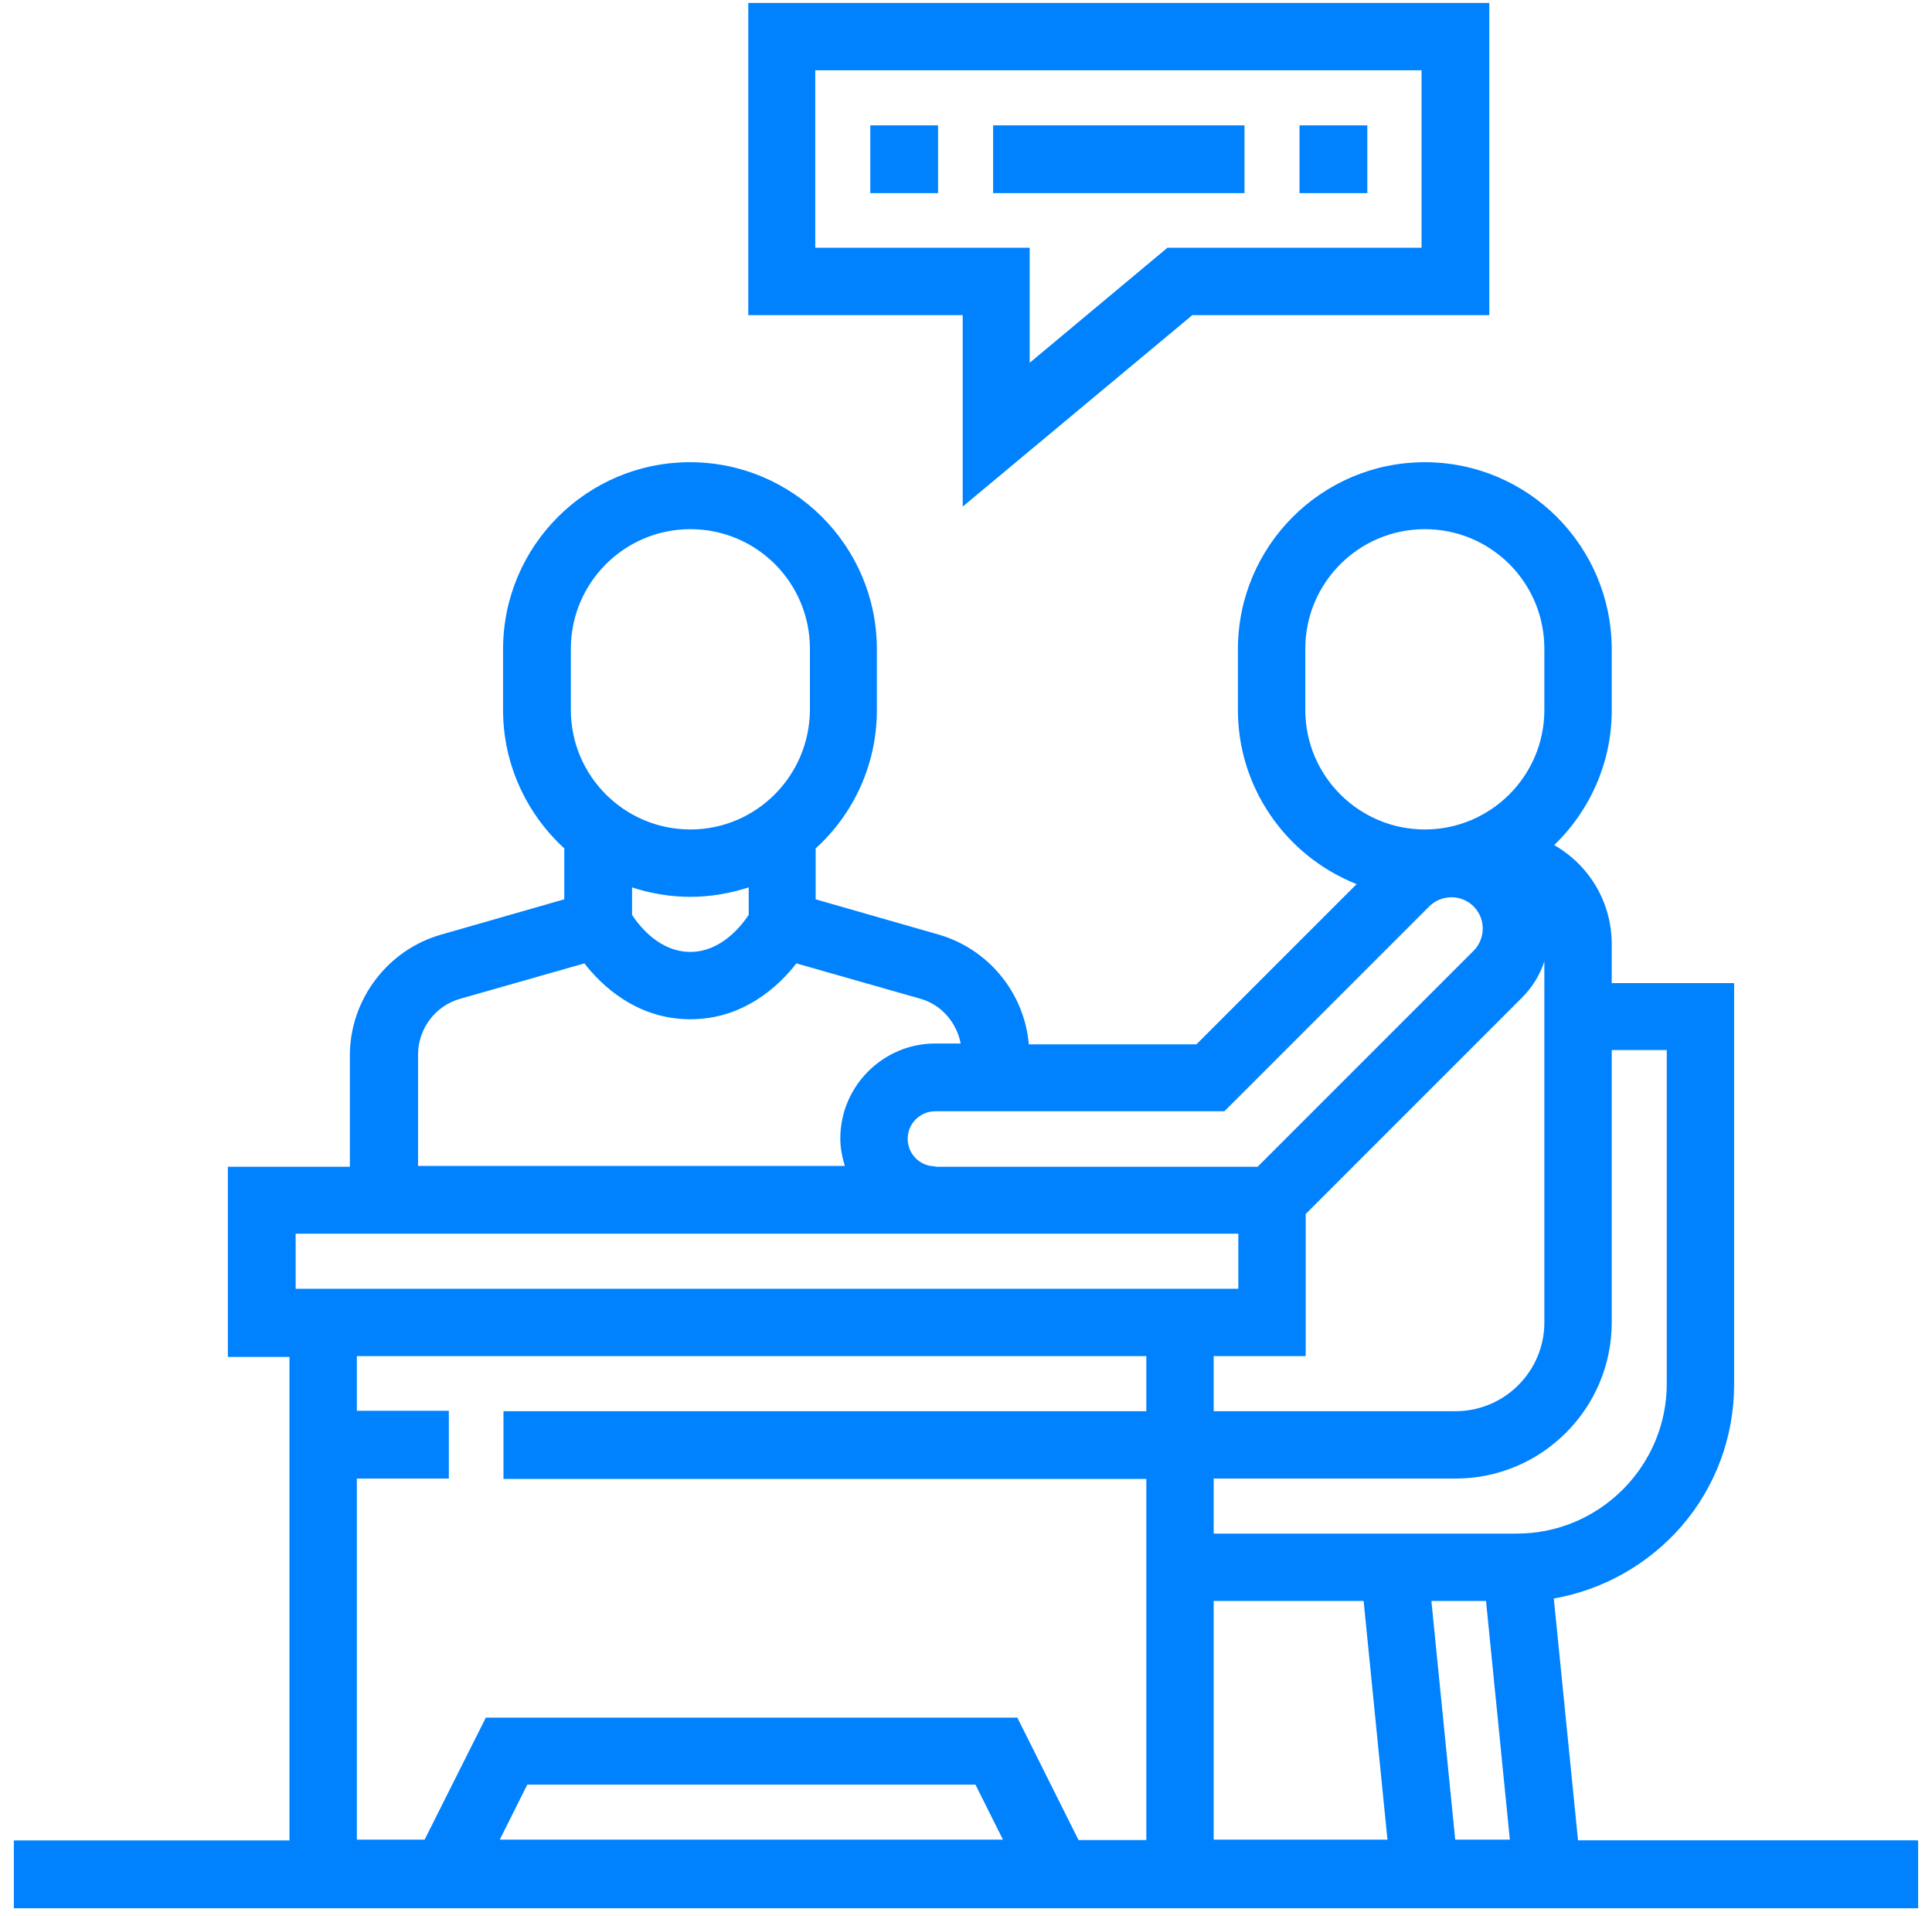
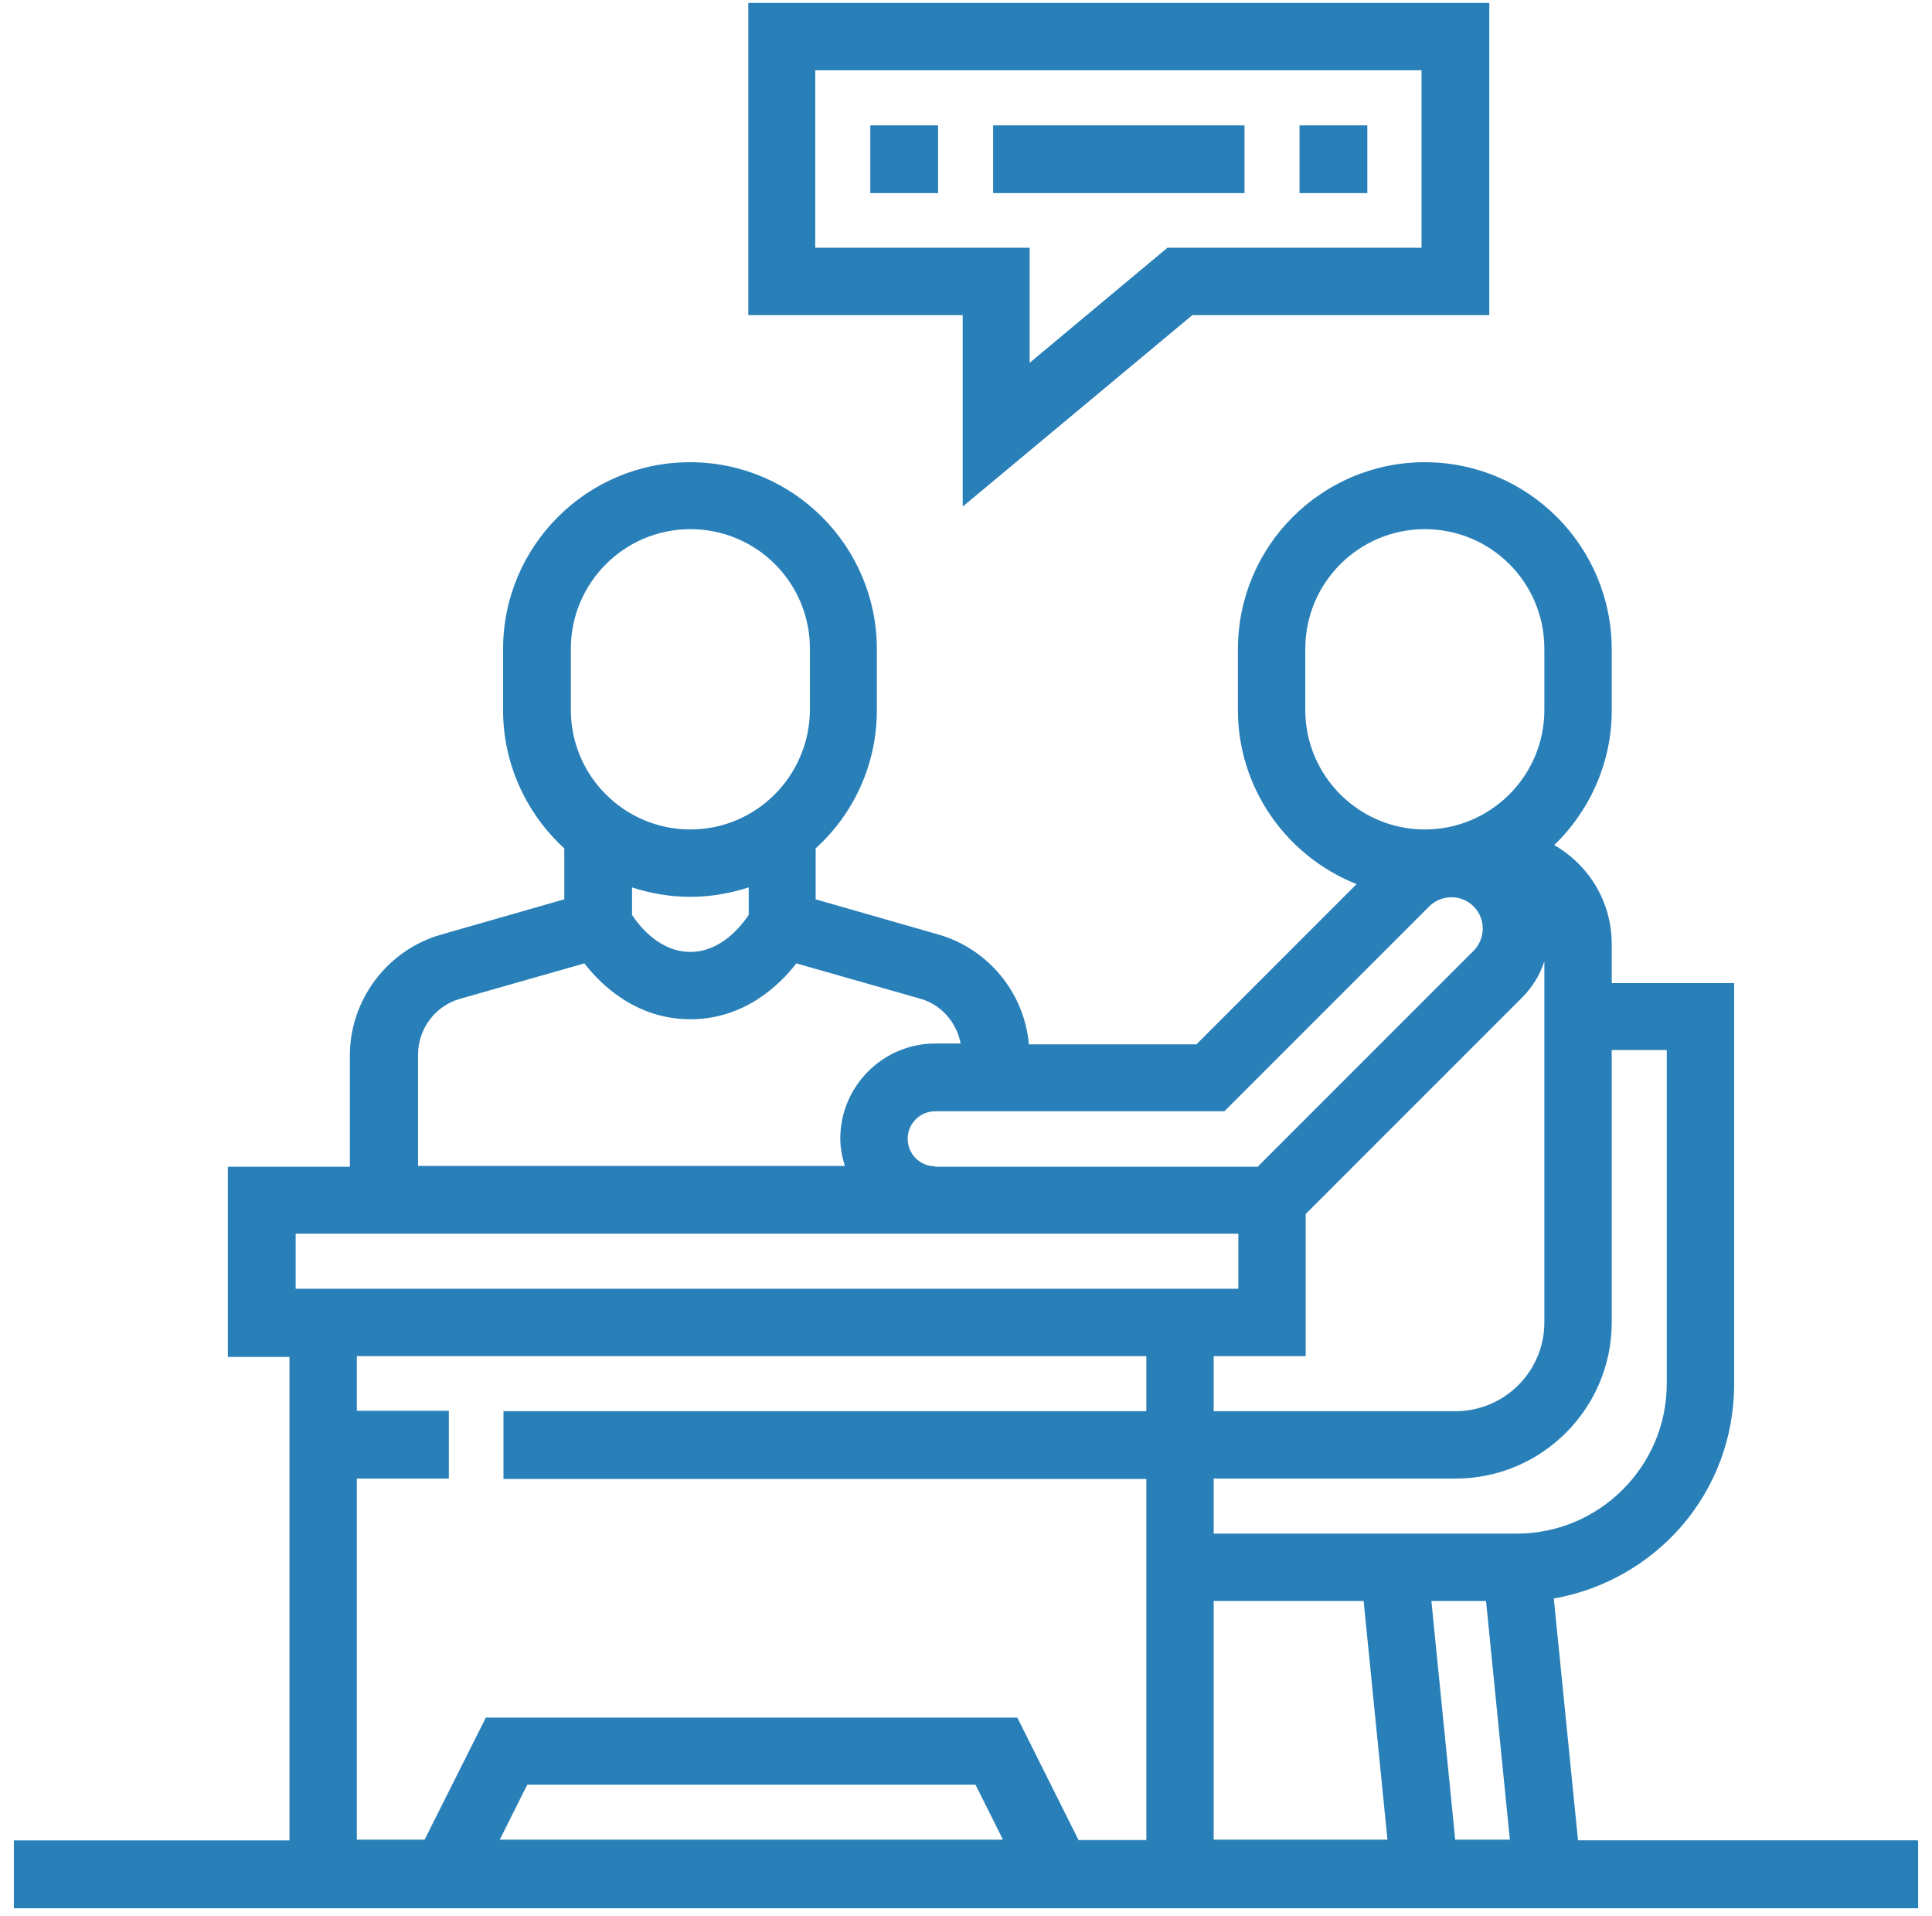
<svg xmlns="http://www.w3.org/2000/svg" width="115" height="114" viewBox="0 0 115 114" fill="none">
-   <path d="M0.923 113.402V109.563H17.329V80.614H13.661V69.49H20.947V62.766C20.947 59.49 23.148 56.58 26.302 55.675L33.71 53.573V50.419C31.387 48.316 30.067 45.357 30.067 42.252V38.609C30.067 32.521 35.006 27.582 41.094 27.582C47.182 27.582 52.121 32.521 52.121 38.609V42.252C52.121 45.357 50.801 48.316 48.478 50.419V53.573L55.886 55.675C58.82 56.507 60.947 59.123 61.192 62.203H71.29L80.948 52.546C76.669 50.932 73.808 46.8 73.808 42.252V38.609C73.808 32.521 78.747 27.582 84.835 27.582C90.923 27.582 95.862 32.521 95.862 38.609V42.252C95.862 45.26 94.591 48.194 92.366 50.272C94.517 51.446 95.862 53.67 95.862 56.14V58.56H103.148V82.326C103.148 85.407 102.048 88.365 100.019 90.688C98.038 92.962 95.349 94.478 92.39 94.967L93.857 109.539H114.078V113.378H0.923V113.402ZM89.994 109.588L88.552 95.187H85.104L86.547 109.588H89.994ZM82.708 109.588L81.266 95.187H72.146V109.588H82.708ZM68.332 109.588V87.9H30.067V84.062H68.332V80.614H21.143V84.086H26.62V87.925H21.143V109.612H25.324L28.967 102.326H60.483L64.126 109.612H68.332V109.588ZM59.847 109.588L58.111 106.116H31.338L29.602 109.588H59.847ZM90.288 91.372C95.251 91.372 99.31 87.338 99.31 82.35V62.399H95.838V78.707C95.838 83.793 91.706 87.9 86.645 87.9H72.17V91.372H90.288ZM86.645 84.062C89.603 84.062 92.024 81.641 92.024 78.683V56.556C91.779 57.607 91.266 58.56 90.508 59.318L77.623 72.204V80.614H72.146V84.086H86.645V84.062ZM73.784 76.776V73.304H17.5V76.776H73.784ZM55.666 66.042C54.713 66.042 53.93 66.825 53.93 67.778C53.93 68.732 54.713 69.514 55.666 69.514H74.909L87.794 56.629C88.16 56.262 88.356 55.773 88.356 55.26C88.356 54.184 87.476 53.304 86.4 53.304C85.887 53.304 85.373 53.524 85.031 53.866L72.855 66.042H55.666ZM50.41 69.49C50.214 68.903 50.116 68.316 50.116 67.754C50.116 64.697 52.61 62.203 55.666 62.203H57.304C57.084 60.834 56.106 59.734 54.811 59.367L47.353 57.24C46.375 58.512 44.273 60.565 41.07 60.565C38.013 60.565 35.984 58.756 34.786 57.24L27.329 59.367C25.813 59.807 24.761 61.201 24.761 62.79V69.514H50.41V69.49ZM37.549 54.477C38.013 55.186 39.236 56.727 41.094 56.727C42.952 56.727 44.199 55.162 44.639 54.477V52.668C43.466 53.059 42.268 53.279 41.094 53.279C39.92 53.279 38.698 53.084 37.549 52.668V54.477ZM84.811 31.421C80.85 31.421 77.623 34.648 77.623 38.609V42.252C77.623 46.213 80.85 49.441 84.811 49.441C88.772 49.441 91.999 46.213 91.999 42.252V38.609C92.024 34.648 88.796 31.421 84.811 31.421ZM41.094 31.421C37.133 31.421 33.906 34.648 33.906 38.609V42.252C33.906 46.213 37.133 49.441 41.094 49.441C45.055 49.441 48.282 46.213 48.282 42.252V38.609C48.282 34.648 45.055 31.421 41.094 31.421ZM57.402 18.658H44.639V0.271H88.552V18.682H70.923L57.378 29.954V18.658H57.402ZM61.217 14.844V21.788L69.554 14.844H84.737V4.086H48.478V14.844H61.217ZM77.427 11.372V7.558H81.266V11.396H77.427V11.372ZM59.212 11.372V7.558H73.979V11.396H59.212V11.372ZM51.925 11.372V7.558H55.764V11.396H51.925V11.372Z" fill="#0082FF" />
-   <path d="M88.454 0.369V18.585H70.899L57.5 29.758V18.585H44.737V0.369H88.454ZM48.38 14.942H61.143V21.983L69.603 14.942H84.835V4.012H48.404V14.942H48.38ZM81.168 7.656V11.299H77.525V7.656H81.168ZM73.882 7.656V11.299H59.309V7.656H73.882ZM55.666 7.656V11.299H52.023V7.656H55.666ZM84.811 27.68C90.85 27.68 95.74 32.595 95.74 38.609V42.252C95.74 45.431 94.371 48.292 92.195 50.297C94.395 51.446 95.74 53.671 95.74 56.14V58.658H103.026V82.35C103.026 88.707 98.356 93.964 92.268 94.942L93.735 109.686H113.955V113.329H1.02V109.686H17.426V80.517H13.759V69.588H21.045V62.791C21.045 59.563 23.221 56.678 26.326 55.773L33.783 53.646V50.394C31.558 48.389 30.14 45.504 30.14 42.277V38.634C30.14 32.595 35.055 27.705 41.069 27.705C47.084 27.705 51.999 32.619 51.999 38.634V42.277C51.999 45.504 50.581 48.389 48.356 50.394V53.646L55.813 55.773C58.771 56.629 60.85 59.27 61.07 62.301H71.29L81.07 52.521C76.864 50.981 73.857 46.971 73.857 42.252V38.609C73.882 32.595 78.796 27.68 84.811 27.68ZM84.811 49.538C88.82 49.538 92.097 46.262 92.097 42.252V38.609C92.097 34.599 88.82 31.323 84.811 31.323C80.801 31.323 77.525 34.599 77.525 38.609V42.252C77.525 46.287 80.801 49.538 84.811 49.538ZM41.094 49.538C45.104 49.538 48.38 46.262 48.38 42.252V38.609C48.38 34.599 45.104 31.323 41.094 31.323C37.084 31.323 33.808 34.599 33.808 38.609V42.252C33.808 46.287 37.06 49.538 41.094 49.538ZM41.094 53.182C39.823 53.182 38.6 52.937 37.451 52.546V54.502C37.891 55.211 39.162 56.825 41.094 56.825C43.026 56.825 44.297 55.187 44.737 54.502V52.546C43.588 52.962 42.365 53.182 41.094 53.182ZM55.666 69.588H74.957L87.867 56.678C88.258 56.287 88.454 55.773 88.454 55.235C88.454 54.111 87.549 53.182 86.4 53.182C85.862 53.182 85.324 53.402 84.957 53.768L72.806 65.945H55.666C54.664 65.945 53.833 66.751 53.833 67.778C53.833 68.781 54.664 69.588 55.666 69.588ZM72.072 84.16H86.644C89.652 84.16 92.121 81.715 92.121 78.683V56.116C92.121 55.993 92.097 55.871 92.072 55.724C91.95 57.02 91.388 58.292 90.459 59.221L77.549 72.13V80.492H72.072V84.16ZM41.094 60.492C37.964 60.492 35.911 58.512 34.835 57.142L27.329 59.294C25.764 59.734 24.688 61.177 24.688 62.791V69.588H50.532C50.336 69.025 50.189 68.414 50.189 67.754C50.189 64.746 52.634 62.277 55.666 62.277H57.402C57.207 60.859 56.229 59.661 54.835 59.245L47.329 57.094C46.277 58.512 44.224 60.492 41.094 60.492ZM72.072 91.446H90.287C95.3 91.446 99.407 87.363 99.407 82.326V62.277H95.764V78.683C95.764 83.695 91.681 87.803 86.644 87.803H72.072V91.446ZM17.402 76.874H73.882V73.231H17.402V76.874ZM21.045 84.16H26.522V87.803H21.045V109.661H25.373L29.016 102.375H60.41L64.053 109.661H68.38V87.803H30.165V84.16H68.429V80.517H21.045V84.16ZM86.473 109.661H90.092L88.625 95.089H85.006L86.473 109.661ZM72.072 109.661H82.806L81.339 95.089H72.048V109.661H72.072ZM29.456 109.661H59.994L58.16 106.018H31.265L29.456 109.661ZM88.649 0.174H88.454H44.737H44.541V0.369V18.585V18.756H44.737H57.304V29.758V30.15L57.598 29.905L70.972 18.756H88.454H88.649V18.56V0.369V0.174ZM48.551 4.184H84.615V14.746H69.554H69.481L69.432 14.795L61.29 21.592V14.942V14.746H61.094H48.527V4.184H48.551ZM81.363 7.46H81.168H77.525H77.353V7.656V11.299V11.494H77.549H81.192H81.388V11.299V7.656V7.46H81.363ZM74.077 7.46H73.882H59.309H59.114V7.656V11.299V11.494H59.309H73.882H74.077V11.299V7.656V7.46ZM55.837 7.46H55.642H51.999H51.803V7.656V11.299V11.494H51.999H55.642H55.837V11.299V7.656V7.46ZM84.811 27.509C78.674 27.509 73.686 32.497 73.686 38.634V42.277C73.686 46.825 76.498 50.932 80.752 52.619L71.216 62.155H61.241C60.972 59.074 58.82 56.482 55.886 55.627L48.551 53.524V50.492C50.874 48.389 52.194 45.407 52.194 42.277V38.634C52.194 32.497 47.206 27.509 41.069 27.509C34.933 27.509 29.945 32.497 29.945 38.634V42.277C29.945 45.382 31.265 48.365 33.588 50.492V53.524L26.253 55.627C23.074 56.531 20.825 59.49 20.825 62.815V69.441H13.759H13.563V69.636V80.566V80.761H13.759H17.231V109.539H1.02H0.825V109.735V113.378V113.573H1.02H113.98H114.175V113.378V109.735V109.539H113.98H93.931L92.488 95.138C95.422 94.624 98.112 93.109 100.092 90.835C102.121 88.487 103.222 85.505 103.222 82.399V58.707V58.512H103.026H95.936V56.189C95.936 53.744 94.64 51.519 92.513 50.297C94.689 48.194 95.936 45.309 95.936 42.301V38.658C95.936 32.497 90.948 27.509 84.811 27.509ZM84.811 49.367C80.899 49.367 77.696 46.189 77.696 42.252V38.609C77.696 34.697 80.874 31.494 84.811 31.494C88.747 31.494 91.926 34.673 91.926 38.609V42.252C91.926 46.189 88.723 49.367 84.811 49.367ZM41.094 49.367C37.182 49.367 33.979 46.189 33.979 42.252V38.609C33.979 34.697 37.157 31.494 41.094 31.494C45.03 31.494 48.209 34.673 48.209 38.609V42.252C48.184 46.189 45.006 49.367 41.094 49.367ZM37.622 54.453V52.815C38.747 53.182 39.92 53.377 41.094 53.377C42.268 53.377 43.417 53.182 44.566 52.815V54.453C44.101 55.138 42.903 56.654 41.094 56.654C39.285 56.654 38.087 55.162 37.622 54.453ZM55.666 69.416C54.762 69.416 54.028 68.683 54.028 67.778C54.028 66.874 54.762 66.14 55.666 66.14H72.806H72.879L72.928 66.091L85.08 53.94C85.422 53.597 85.911 53.402 86.4 53.402C87.427 53.402 88.258 54.233 88.258 55.26C88.258 55.749 88.063 56.238 87.72 56.58L74.859 69.441H55.666V69.416ZM77.72 72.253L90.581 59.392C91.192 58.781 91.657 58.047 91.926 57.216V78.707C91.926 81.617 89.554 83.989 86.644 83.989H72.243V80.712H77.525H77.72V80.517V72.253ZM41.094 60.663C44.297 60.663 46.4 58.634 47.402 57.338L54.786 59.441C56.008 59.783 56.938 60.834 57.182 62.106H55.666C52.561 62.106 50.018 64.649 50.018 67.754C50.018 68.292 50.116 68.83 50.287 69.392H24.884V62.766C24.884 61.226 25.91 59.856 27.402 59.441L34.786 57.338C35.788 58.634 37.891 60.663 41.094 60.663ZM95.936 62.497H99.212V82.35C99.212 87.265 95.202 91.275 90.287 91.275H72.243V87.999H86.644C91.779 87.999 95.936 83.817 95.936 78.707V62.497ZM17.598 73.426H73.71V76.703H17.598V73.426ZM21.241 80.712H68.234V83.989H30.165H29.969V84.184V87.827V88.023H30.165H68.234V109.515H64.199L60.605 102.326L60.556 102.228H60.434H29.04H28.918L28.869 102.326L25.275 109.49H21.241V87.999H26.522H26.717V87.803V84.16V83.964H26.522H21.241V80.712ZM85.202 95.285H88.454L89.872 109.49H86.62L85.202 95.285ZM72.243 95.285H81.168L82.586 109.49H72.243V95.285ZM31.387 106.214H58.062L59.7 109.49H29.749L31.387 106.214Z" fill="#0082FF" />
+   <path d="M0.923 113.402V109.563H17.329V80.614H13.661V69.49H20.947V62.766C20.947 59.49 23.148 56.58 26.302 55.675L33.71 53.573V50.419C31.387 48.316 30.067 45.357 30.067 42.252V38.609C30.067 32.521 35.006 27.582 41.094 27.582C47.182 27.582 52.121 32.521 52.121 38.609V42.252C52.121 45.357 50.801 48.316 48.478 50.419V53.573L55.886 55.675C58.82 56.507 60.947 59.123 61.192 62.203H71.29L80.948 52.546C76.669 50.932 73.808 46.8 73.808 42.252V38.609C73.808 32.521 78.747 27.582 84.835 27.582C90.923 27.582 95.862 32.521 95.862 38.609V42.252C95.862 45.26 94.591 48.194 92.366 50.272C94.517 51.446 95.862 53.67 95.862 56.14V58.56H103.148V82.326C103.148 85.407 102.048 88.365 100.019 90.688C98.038 92.962 95.349 94.478 92.39 94.967L93.857 109.539H114.078V113.378H0.923V113.402ZM89.994 109.588L88.552 95.187H85.104L86.547 109.588H89.994ZM82.708 109.588L81.266 95.187H72.146V109.588H82.708ZM68.332 109.588V87.9H30.067V84.062H68.332V80.614H21.143V84.086H26.62V87.925H21.143V109.612H25.324L28.967 102.326H60.483L64.126 109.612H68.332V109.588ZM59.847 109.588L58.111 106.116H31.338L29.602 109.588H59.847ZM90.288 91.372C95.251 91.372 99.31 87.338 99.31 82.35V62.399H95.838V78.707C95.838 83.793 91.706 87.9 86.645 87.9H72.17V91.372H90.288ZM86.645 84.062C89.603 84.062 92.024 81.641 92.024 78.683V56.556C91.779 57.607 91.266 58.56 90.508 59.318L77.623 72.204V80.614H72.146V84.086H86.645V84.062ZM73.784 76.776V73.304H17.5V76.776H73.784ZM55.666 66.042C54.713 66.042 53.93 66.825 53.93 67.778C53.93 68.732 54.713 69.514 55.666 69.514H74.909L87.794 56.629C88.16 56.262 88.356 55.773 88.356 55.26C88.356 54.184 87.476 53.304 86.4 53.304C85.887 53.304 85.373 53.524 85.031 53.866L72.855 66.042H55.666ZM50.41 69.49C50.214 68.903 50.116 68.316 50.116 67.754C50.116 64.697 52.61 62.203 55.666 62.203H57.304C57.084 60.834 56.106 59.734 54.811 59.367L47.353 57.24C46.375 58.512 44.273 60.565 41.07 60.565C38.013 60.565 35.984 58.756 34.786 57.24L27.329 59.367C25.813 59.807 24.761 61.201 24.761 62.79V69.514H50.41V69.49ZM37.549 54.477C38.013 55.186 39.236 56.727 41.094 56.727C42.952 56.727 44.199 55.162 44.639 54.477V52.668C43.466 53.059 42.268 53.279 41.094 53.279C39.92 53.279 38.698 53.084 37.549 52.668V54.477ZM84.811 31.421C80.85 31.421 77.623 34.648 77.623 38.609V42.252C77.623 46.213 80.85 49.441 84.811 49.441C88.772 49.441 91.999 46.213 91.999 42.252V38.609C92.024 34.648 88.796 31.421 84.811 31.421ZM41.094 31.421C37.133 31.421 33.906 34.648 33.906 38.609V42.252C33.906 46.213 37.133 49.441 41.094 49.441C45.055 49.441 48.282 46.213 48.282 42.252V38.609C48.282 34.648 45.055 31.421 41.094 31.421ZM57.402 18.658H44.639V0.271H88.552V18.682H70.923L57.378 29.954V18.658H57.402ZM61.217 14.844V21.788L69.554 14.844H84.737V4.086H48.478V14.844H61.217ZM77.427 11.372V7.558H81.266V11.396H77.427V11.372ZM59.212 11.372V7.558H73.979V11.396H59.212V11.372ZM51.925 11.372V7.558H55.764V11.396H51.925V11.372Z" fill="#2980B9" />
+   <path d="M88.454 0.369V18.585H70.899L57.5 29.758V18.585H44.737V0.369H88.454ZM48.38 14.942H61.143V21.983L69.603 14.942H84.835V4.012H48.404V14.942H48.38ZM81.168 7.656V11.299H77.525V7.656H81.168ZM73.882 7.656V11.299H59.309V7.656H73.882ZM55.666 7.656V11.299H52.023V7.656H55.666ZM84.811 27.68C90.85 27.68 95.74 32.595 95.74 38.609V42.252C95.74 45.431 94.371 48.292 92.195 50.297C94.395 51.446 95.74 53.671 95.74 56.14V58.658H103.026V82.35C103.026 88.707 98.356 93.964 92.268 94.942L93.735 109.686H113.955V113.329H1.02V109.686H17.426V80.517H13.759V69.588H21.045V62.791C21.045 59.563 23.221 56.678 26.326 55.773L33.783 53.646V50.394C31.558 48.389 30.14 45.504 30.14 42.277V38.634C30.14 32.595 35.055 27.705 41.069 27.705C47.084 27.705 51.999 32.619 51.999 38.634V42.277C51.999 45.504 50.581 48.389 48.356 50.394V53.646L55.813 55.773C58.771 56.629 60.85 59.27 61.07 62.301H71.29L81.07 52.521C76.864 50.981 73.857 46.971 73.857 42.252V38.609C73.882 32.595 78.796 27.68 84.811 27.68ZM84.811 49.538C88.82 49.538 92.097 46.262 92.097 42.252V38.609C92.097 34.599 88.82 31.323 84.811 31.323C80.801 31.323 77.525 34.599 77.525 38.609V42.252C77.525 46.287 80.801 49.538 84.811 49.538ZM41.094 49.538C45.104 49.538 48.38 46.262 48.38 42.252V38.609C48.38 34.599 45.104 31.323 41.094 31.323C37.084 31.323 33.808 34.599 33.808 38.609V42.252C33.808 46.287 37.06 49.538 41.094 49.538ZM41.094 53.182C39.823 53.182 38.6 52.937 37.451 52.546V54.502C37.891 55.211 39.162 56.825 41.094 56.825C43.026 56.825 44.297 55.187 44.737 54.502V52.546C43.588 52.962 42.365 53.182 41.094 53.182ZM55.666 69.588H74.957L87.867 56.678C88.258 56.287 88.454 55.773 88.454 55.235C88.454 54.111 87.549 53.182 86.4 53.182C85.862 53.182 85.324 53.402 84.957 53.768L72.806 65.945H55.666C54.664 65.945 53.833 66.751 53.833 67.778C53.833 68.781 54.664 69.588 55.666 69.588ZM72.072 84.16H86.644C89.652 84.16 92.121 81.715 92.121 78.683V56.116C92.121 55.993 92.097 55.871 92.072 55.724C91.95 57.02 91.388 58.292 90.459 59.221L77.549 72.13V80.492H72.072V84.16ZM41.094 60.492C37.964 60.492 35.911 58.512 34.835 57.142L27.329 59.294C25.764 59.734 24.688 61.177 24.688 62.791V69.588H50.532C50.336 69.025 50.189 68.414 50.189 67.754C50.189 64.746 52.634 62.277 55.666 62.277H57.402C57.207 60.859 56.229 59.661 54.835 59.245L47.329 57.094C46.277 58.512 44.224 60.492 41.094 60.492ZM72.072 91.446H90.287C95.3 91.446 99.407 87.363 99.407 82.326V62.277H95.764V78.683C95.764 83.695 91.681 87.803 86.644 87.803H72.072V91.446ZM17.402 76.874H73.882V73.231H17.402V76.874ZM21.045 84.16H26.522V87.803H21.045V109.661H25.373L29.016 102.375H60.41L64.053 109.661H68.38V87.803H30.165V84.16H68.429V80.517H21.045V84.16ZM86.473 109.661H90.092L88.625 95.089H85.006L86.473 109.661ZM72.072 109.661H82.806L81.339 95.089H72.048V109.661H72.072ZM29.456 109.661H59.994L58.16 106.018H31.265L29.456 109.661ZM88.649 0.174H88.454H44.737H44.541V0.369V18.585V18.756H44.737H57.304V29.758V30.15L57.598 29.905L70.972 18.756H88.454H88.649V18.56V0.369V0.174ZM48.551 4.184H84.615V14.746H69.554H69.481L69.432 14.795L61.29 21.592V14.942V14.746H61.094H48.527V4.184H48.551ZM81.363 7.46H81.168H77.525H77.353V7.656V11.299V11.494H77.549H81.192H81.388V11.299V7.656V7.46H81.363ZM74.077 7.46H73.882H59.309H59.114V7.656V11.299V11.494H59.309H73.882H74.077V11.299V7.656V7.46ZM55.837 7.46H55.642H51.999H51.803V7.656V11.299V11.494H51.999H55.642H55.837V11.299V7.656V7.46ZM84.811 27.509C78.674 27.509 73.686 32.497 73.686 38.634V42.277C73.686 46.825 76.498 50.932 80.752 52.619L71.216 62.155H61.241C60.972 59.074 58.82 56.482 55.886 55.627L48.551 53.524V50.492C50.874 48.389 52.194 45.407 52.194 42.277V38.634C52.194 32.497 47.206 27.509 41.069 27.509C34.933 27.509 29.945 32.497 29.945 38.634V42.277C29.945 45.382 31.265 48.365 33.588 50.492V53.524L26.253 55.627C23.074 56.531 20.825 59.49 20.825 62.815V69.441H13.759H13.563V69.636V80.566V80.761H13.759H17.231V109.539H1.02H0.825V109.735V113.378V113.573H1.02H113.98H114.175V113.378V109.735V109.539H113.98H93.931L92.488 95.138C95.422 94.624 98.112 93.109 100.092 90.835C102.121 88.487 103.222 85.505 103.222 82.399V58.707V58.512H103.026H95.936V56.189C95.936 53.744 94.64 51.519 92.513 50.297C94.689 48.194 95.936 45.309 95.936 42.301V38.658C95.936 32.497 90.948 27.509 84.811 27.509ZM84.811 49.367C80.899 49.367 77.696 46.189 77.696 42.252V38.609C77.696 34.697 80.874 31.494 84.811 31.494C88.747 31.494 91.926 34.673 91.926 38.609V42.252C91.926 46.189 88.723 49.367 84.811 49.367ZM41.094 49.367C37.182 49.367 33.979 46.189 33.979 42.252V38.609C33.979 34.697 37.157 31.494 41.094 31.494C45.03 31.494 48.209 34.673 48.209 38.609V42.252C48.184 46.189 45.006 49.367 41.094 49.367ZM37.622 54.453V52.815C38.747 53.182 39.92 53.377 41.094 53.377C42.268 53.377 43.417 53.182 44.566 52.815V54.453C44.101 55.138 42.903 56.654 41.094 56.654C39.285 56.654 38.087 55.162 37.622 54.453ZM55.666 69.416C54.762 69.416 54.028 68.683 54.028 67.778C54.028 66.874 54.762 66.14 55.666 66.14H72.806H72.879L72.928 66.091L85.08 53.94C85.422 53.597 85.911 53.402 86.4 53.402C87.427 53.402 88.258 54.233 88.258 55.26C88.258 55.749 88.063 56.238 87.72 56.58L74.859 69.441H55.666V69.416ZM77.72 72.253L90.581 59.392C91.192 58.781 91.657 58.047 91.926 57.216V78.707C91.926 81.617 89.554 83.989 86.644 83.989H72.243V80.712H77.525H77.72V80.517V72.253ZM41.094 60.663C44.297 60.663 46.4 58.634 47.402 57.338L54.786 59.441C56.008 59.783 56.938 60.834 57.182 62.106H55.666C52.561 62.106 50.018 64.649 50.018 67.754C50.018 68.292 50.116 68.83 50.287 69.392H24.884V62.766C24.884 61.226 25.91 59.856 27.402 59.441L34.786 57.338C35.788 58.634 37.891 60.663 41.094 60.663ZM95.936 62.497H99.212V82.35C99.212 87.265 95.202 91.275 90.287 91.275H72.243V87.999H86.644C91.779 87.999 95.936 83.817 95.936 78.707V62.497ZM17.598 73.426H73.71V76.703H17.598V73.426ZM21.241 80.712H68.234V83.989H30.165H29.969V84.184V87.827V88.023H30.165H68.234V109.515H64.199L60.605 102.326L60.556 102.228H60.434H29.04H28.918L28.869 102.326L25.275 109.49H21.241V87.999H26.522H26.717V87.803V84.16V83.964H26.522H21.241V80.712ZM85.202 95.285H88.454L89.872 109.49H86.62L85.202 95.285ZM72.243 95.285H81.168L82.586 109.49H72.243V95.285ZM31.387 106.214H58.062L59.7 109.49H29.749L31.387 106.214Z" fill="#2980B9" />
</svg>
